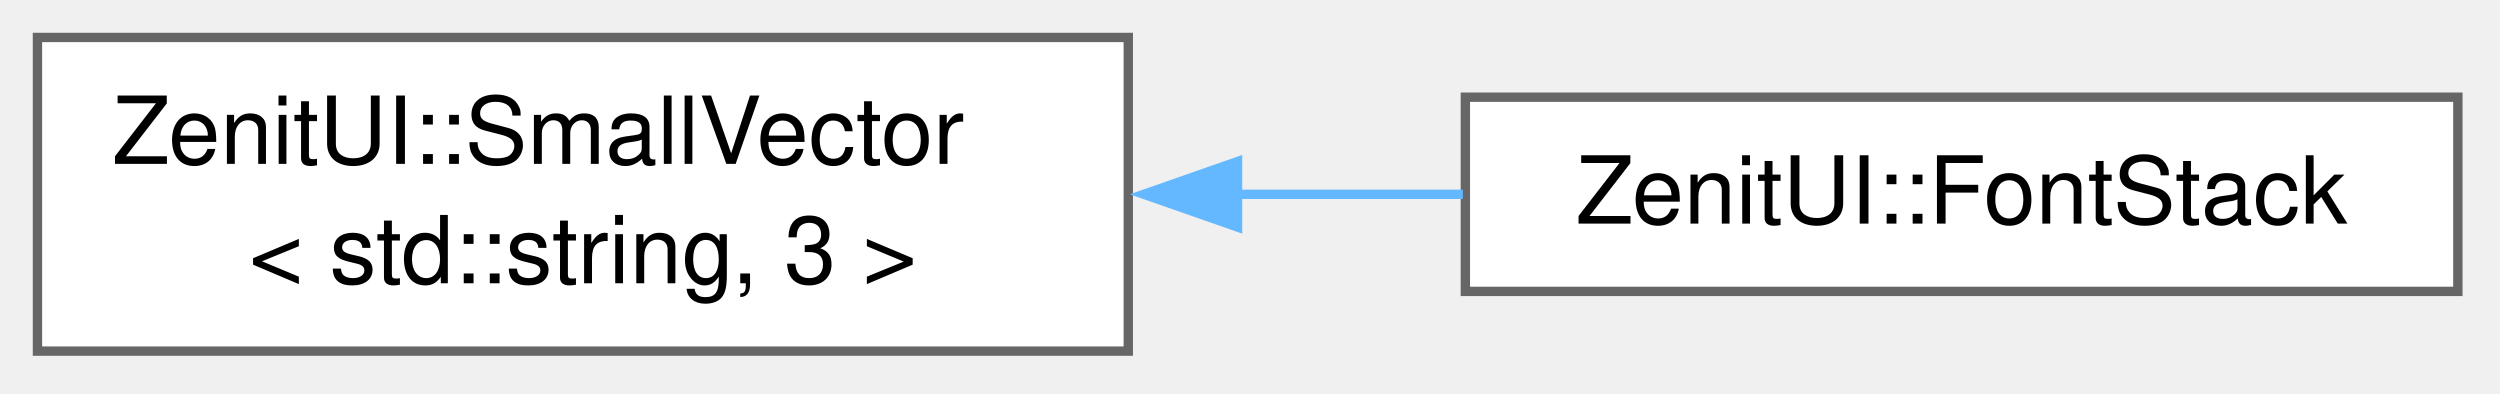
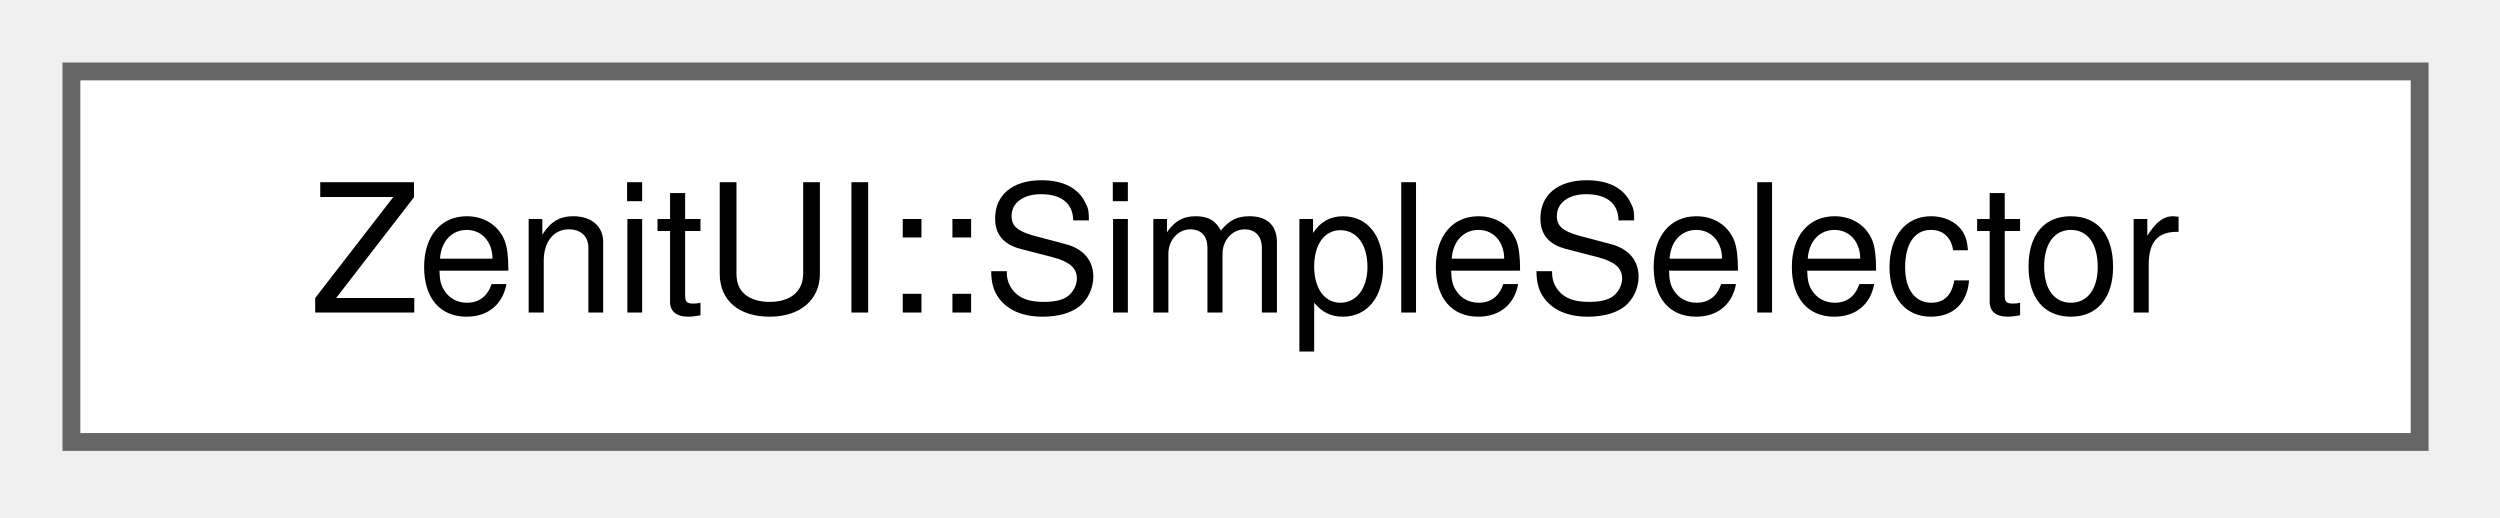
- <svg xmlns="http://www.w3.org/2000/svg" xmlns:xlink="http://www.w3.org/1999/xlink" width="267pt" height="42pt" viewBox="0.00 0.00 267.00 42.00">
-   <g id="graph0" class="graph" transform="scale(1 1) rotate(0) translate(4 37.5)">
+ <svg xmlns="http://www.w3.org/2000/svg" xmlns:xlink="http://www.w3.org/1999/xlink" width="140pt" height="29pt" viewBox="0.00 0.00 140.00 29.00">
+   <g id="graph0" class="graph" transform="scale(1 1) rotate(0) translate(4 24.75)">
    <g id="Node000000" class="node">
      <g id="a_Node000000">
-         <a xlink:href="classZenitUI_1_1SmallVector.html" target="_top" xlink:title=" ">
-           <polygon fill="white" stroke="#666666" points="116.5,-33.5 0,-33.5 0,0 116.5,0 116.5,-33.5" />
-           <text xml:space="preserve" text-anchor="start" x="8" y="-20" font-family="Helvetica,sans-Serif" font-size="10.00">ZenitUI::SmallVector</text>
-           <text xml:space="preserve" text-anchor="middle" x="58.25" y="-7.25" font-family="Helvetica,sans-Serif" font-size="10.00">&lt; std::string, 3 &gt;</text>
-         </a>
-       </g>
-     </g>
-     <g id="Node000001" class="node">
-       <g id="a_Node000001">
-         <a xlink:href="structZenitUI_1_1FontStack.html" target="_top" xlink:title="Ordered list of font family names to try, first match wins.">
-           <polygon fill="white" stroke="#666666" points="258.5,-27.12 152.5,-27.12 152.5,-6.38 258.5,-6.38 258.5,-27.12" />
-           <text xml:space="preserve" text-anchor="middle" x="205.5" y="-13.62" font-family="Helvetica,sans-Serif" font-size="10.00">ZenitUI::FontStack</text>
-         </a>
-       </g>
-     </g>
-     <g id="edge46_Node000000_Node000001" class="edge">
-       <g id="a_edge46_Node000000_Node000001">
-         <a xlink:title=" ">
-           <path fill="none" stroke="#63b8ff" d="M128.06,-16.75C136.19,-16.75 144.38,-16.75 152.23,-16.75" />
-           <polygon fill="#63b8ff" stroke="#63b8ff" points="128.17,-13.25 118.17,-16.75 128.17,-20.25 128.17,-13.25" />
+         <a xlink:href="structZenitUI_1_1SimpleSelector.html" target="_top" xlink:title="One component of a CSS selector chain.">
+           <polygon fill="white" stroke="#666666" points="131.5,-20.75 0,-20.75 0,0 131.5,0 131.5,-20.75" />
+           <text xml:space="preserve" text-anchor="middle" x="65.75" y="-7.25" font-family="Helvetica,sans-Serif" font-size="10.00">ZenitUI::SimpleSelector</text>
        </a>
      </g>
    </g>
  </g>
</svg>
